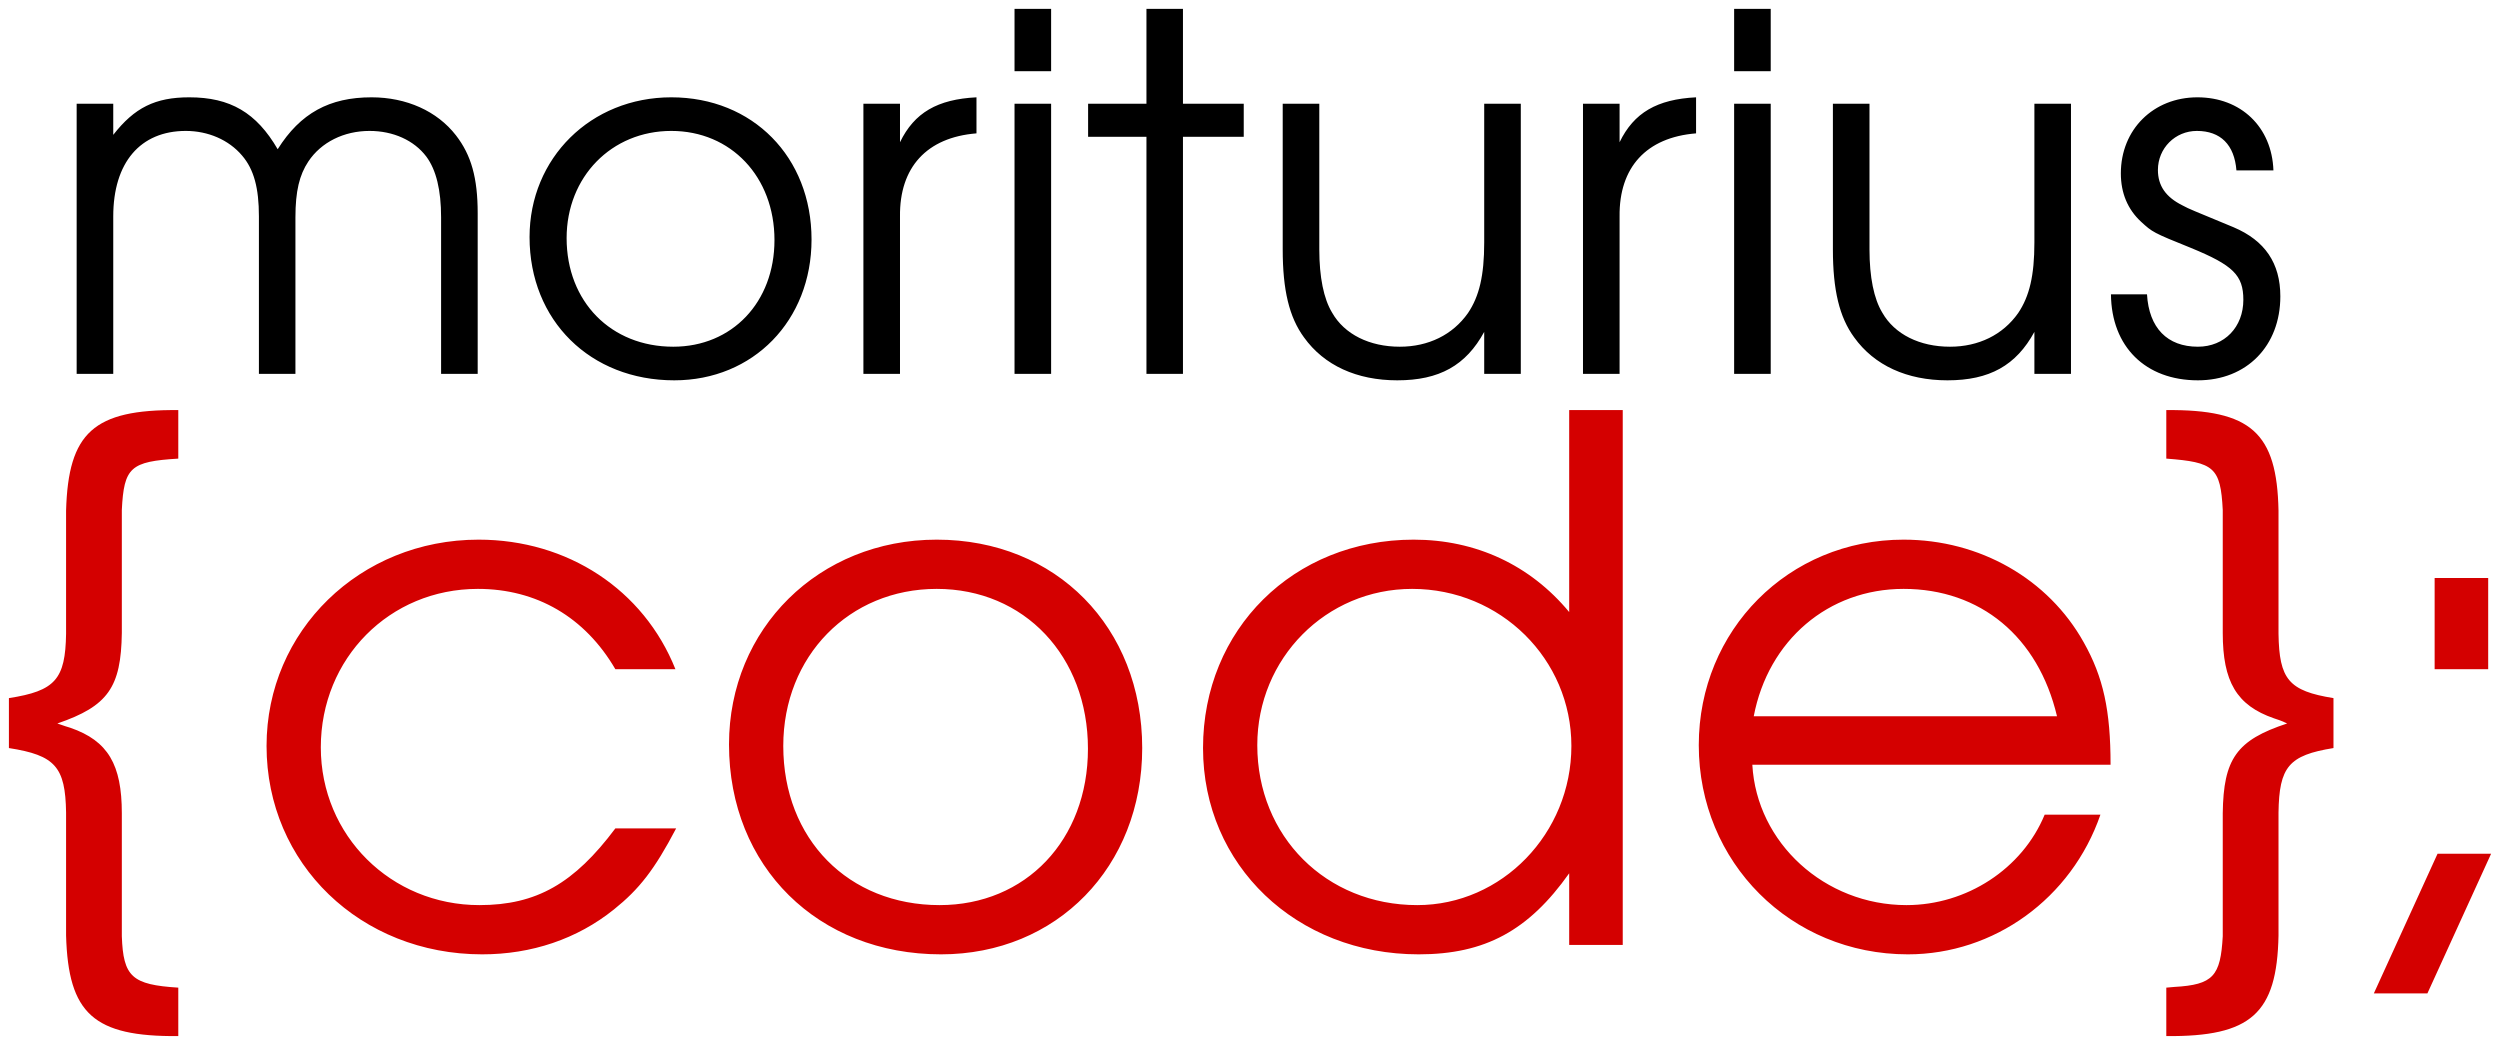
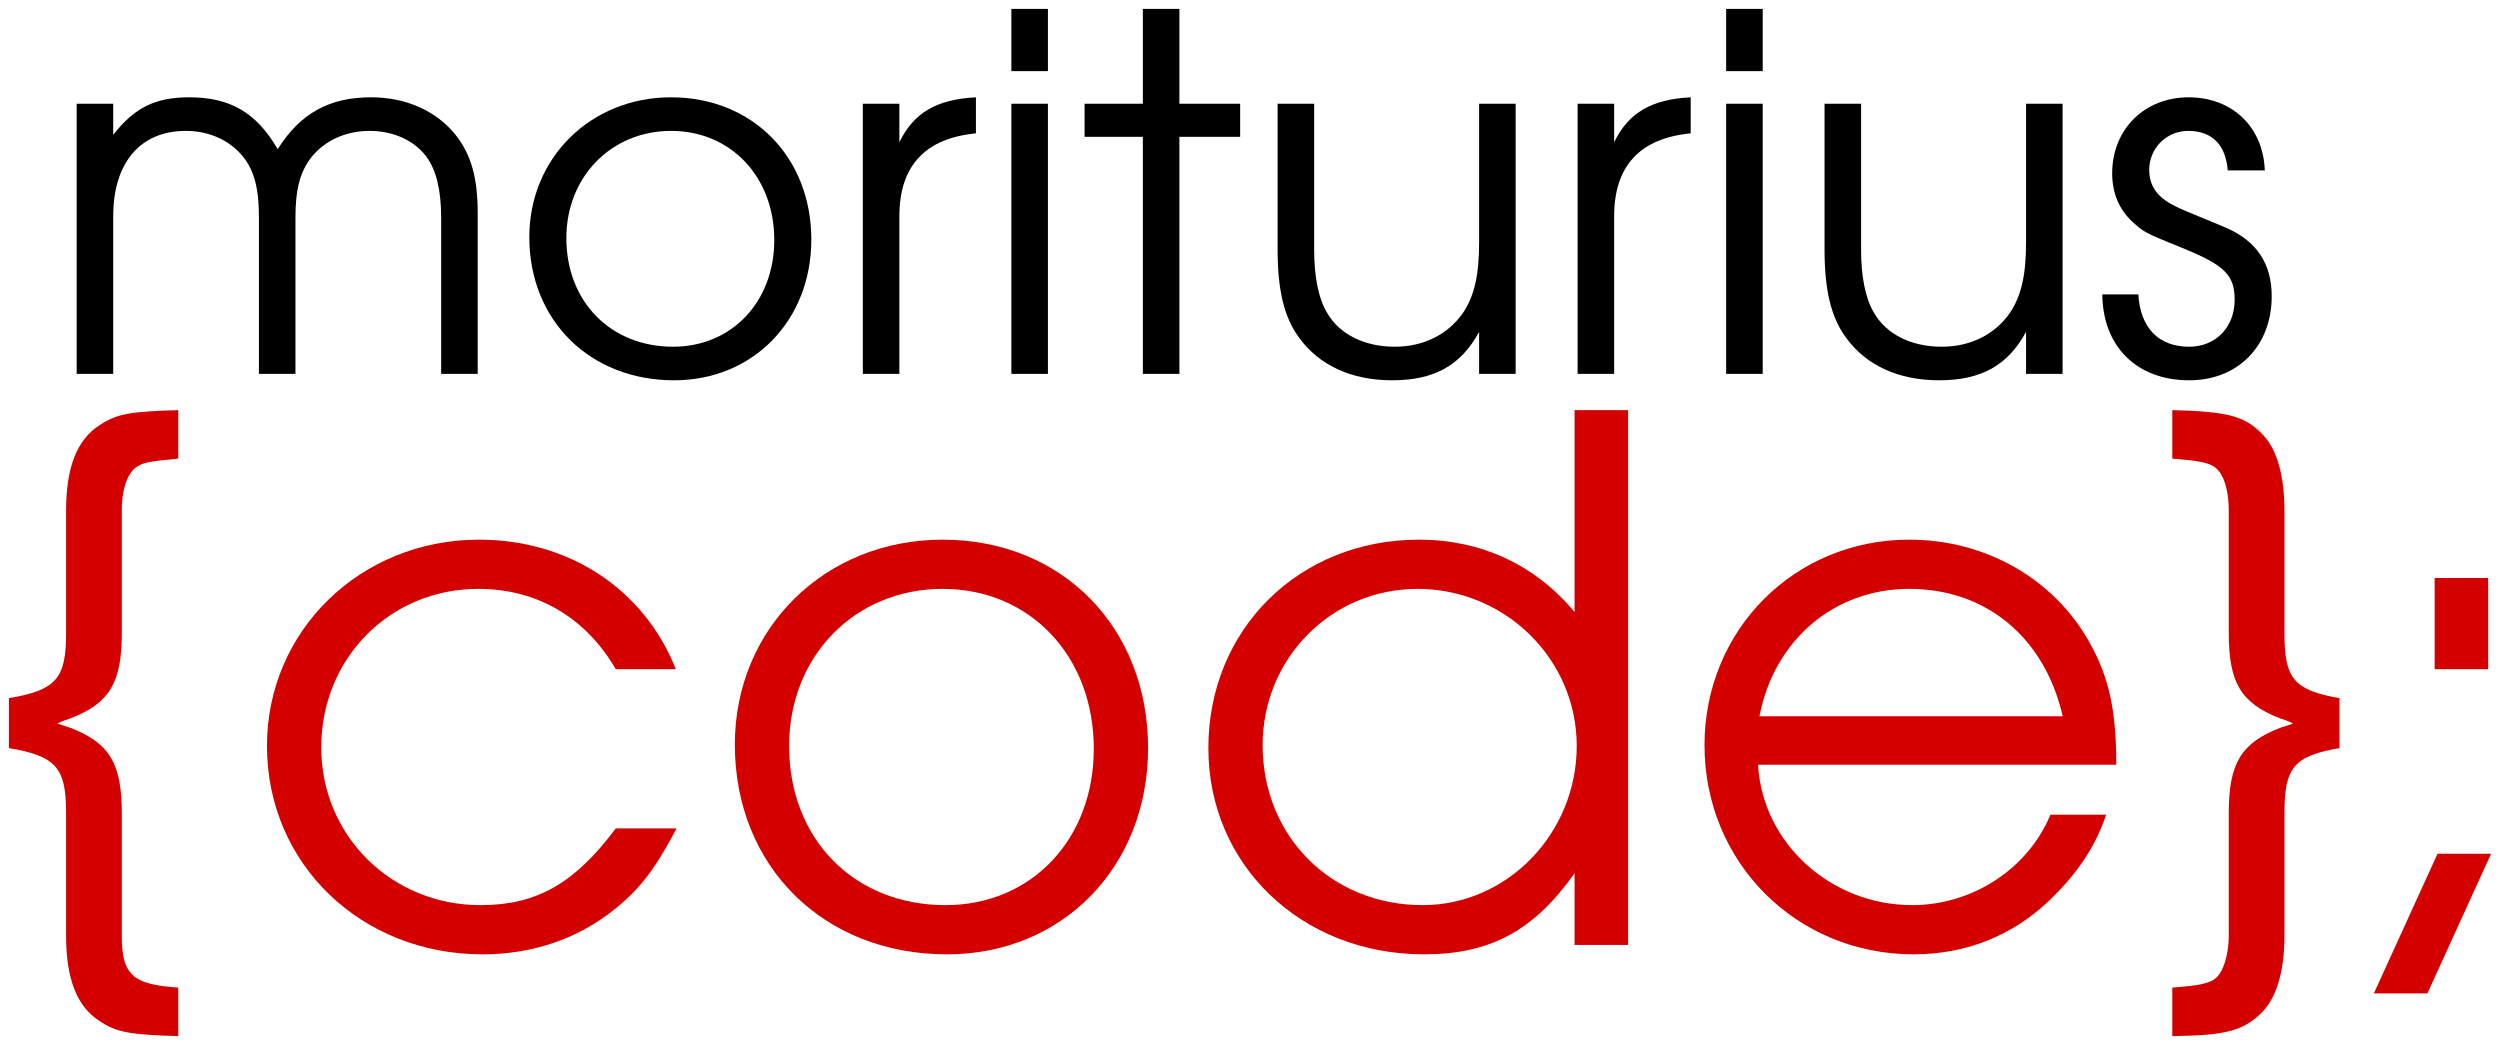
<svg xmlns="http://www.w3.org/2000/svg" width="140.391mm" height="58.685mm" viewBox="0 0 497.448 207.94" id="svg3342" version="1.1">
  <defs id="defs3344" />
  <g id="layer1" transform="translate(-16.99019,-16.9636)">
-     <text xml:space="preserve" style="font-style:normal;font-variant:normal;font-stretch:normal;font-size:98.272px;line-height:125%;font-family:'URW Gothic';-inkscape-font-specification:'URW Gothic Book';text-align:start;letter-spacing:0px;word-spacing:0px;writing-mode:lr-tb;text-anchor:start;fill:#000000;fill-opacity:1;stroke:none" x="26.055" y="91.358" id="text2989">
-       <tspan id="tspan2991" x="26.055" y="91.358">moriturius</tspan>
-     </text>
-     <text id="text2993" y="204.987" x="13.434" style="font-style:normal;font-variant:normal;font-stretch:normal;font-size:144.005px;line-height:125%;font-family:'URW Gothic';-inkscape-font-specification:'URW Gothic Book';text-align:start;letter-spacing:0px;word-spacing:0px;writing-mode:lr-tb;text-anchor:start;fill:#d40000;fill-opacity:1;stroke:none" xml:space="preserve">
-       <tspan style="font-style:normal;font-variant:normal;font-stretch:normal;font-size:144.005px;line-height:125%;font-family:'URW Gothic';-inkscape-font-specification:'URW Gothic Book';text-align:start;writing-mode:lr-tb;text-anchor:start;fill:#d40000" y="204.987" x="13.434" id="tspan2995">{code}</tspan>
-     </text>
-     <text xml:space="preserve" style="font-style:normal;font-variant:normal;font-stretch:normal;font-size:144.005px;line-height:125%;font-family:'URW Gothic';-inkscape-font-specification:'URW Gothic Book';text-align:start;letter-spacing:0px;word-spacing:0px;writing-mode:lr-tb;text-anchor:start;fill:#d40000;fill-opacity:1;stroke:none" x="483.434" y="204.987" id="text3023">
-       <tspan id="tspan3025" x="483.434" y="204.987" style="font-style:normal;font-variant:normal;font-stretch:normal;font-size:144.005px;line-height:125%;font-family:'URW Gothic';-inkscape-font-specification:'URW Gothic Book';text-align:start;writing-mode:lr-tb;text-anchor:start;fill:#d40000">;</tspan>
-     </text>
+     <g style="font-style:normal;font-variant:normal;font-stretch:normal;font-size:98.272px;line-height:125%;font-family:'URW Gothic';-inkscape-font-specification:'URW Gothic Book';text-align:start;letter-spacing:0px;word-spacing:0px;writing-mode:lr-tb;text-anchor:start;fill:#000000;fill-opacity:1;stroke:none" id="text2989">
+       <path d="m 32.246,91.358 7.272,0 0,-31.349 c 0,-10.712 5.405,-17.001 14.446,-17.001 4.521,0 8.55,1.769 11.203,4.914 2.359,2.752 3.341,6.486 3.341,12.087 l 0,31.349 7.272,0 0,-31.152 c 0,-5.208 0.786,-8.451 2.555,-11.105 2.555,-3.833 7.076,-6.093 12.186,-6.093 4.717,0 8.844,1.867 11.301,5.11 1.965,2.653 2.948,6.683 2.948,12.087 l 0,31.152 7.272,0 0,-31.938 c 0,-7.076 -1.278,-11.596 -4.324,-15.527 -3.833,-4.815 -9.827,-7.567 -16.903,-7.567 -8.255,0 -14.053,3.145 -18.573,10.319 -4.226,-7.272 -9.434,-10.319 -17.591,-10.319 -6.781,0 -10.908,2.064 -15.134,7.469 l 0,-6.191 -7.272,0 0,53.755 z" style="" id="path3356" />
+       <path d="m 150.516,36.326 c -16.018,0 -28.204,12.087 -28.204,27.811 0,16.608 12.087,28.499 28.794,28.499 15.724,0 27.32,-11.891 27.32,-28.008 0,-16.411 -11.694,-28.302 -27.909,-28.302 z m 0,6.683 c 11.891,0 20.539,9.139 20.539,21.718 0,12.284 -8.451,21.227 -20.146,21.227 -12.382,0 -21.227,-8.943 -21.227,-21.62 0,-12.186 8.943,-21.325 20.834,-21.325 z" style="" id="path3358" />
+       <path d="m 188.675,91.358 7.272,0 0,-31.349 c 0,-10.024 5.11,-15.527 15.232,-16.51 l 0,-7.174 c -7.763,0.393 -12.382,3.046 -15.232,8.943 l 0,-7.665 -7.272,0 0,53.755 z" style="" id="path3360" />
+       <path d="m 218.233,91.358 7.272,0 0,-53.755 -7.272,0 0,53.755 z m 0,-60.241 7.272,0 0,-12.382 -7.272,0 0,12.382 z" style="" id="path3362" />
+       <path d="m 244.395,91.358 7.272,0 0,-47.171 12.087,0 0,-6.584 -12.087,0 0,-18.868 -7.272,0 0,18.868 -11.596,0 0,6.584 11.596,0 0,47.171 z" style="" id="path3364" />
+       <path d="m 318.575,37.603 -7.272,0 0,27.614 c 0,6.584 -0.983,10.712 -3.243,14.053 -3.046,4.324 -7.862,6.683 -13.562,6.683 -5.995,0 -11.006,-2.457 -13.463,-6.781 -1.671,-2.752 -2.555,-7.076 -2.555,-12.579 l 0,-28.99 -7.272,0 0,28.99 c 0,8.058 1.278,13.463 4.226,17.492 4.029,5.602 10.515,8.55 18.573,8.55 8.353,0 13.66,-2.948 17.296,-9.631 l 0,8.353 7.272,0 0,-53.755 z" style="" id="path3366" />
+       <path d="m 330.901,91.358 7.272,0 0,-31.349 c 0,-10.024 5.11,-15.527 15.232,-16.51 l 0,-7.174 c -7.763,0.393 -12.382,3.046 -15.232,8.943 l 0,-7.665 -7.272,0 0,53.755 z" style="" id="path3368" />
+       <path d="m 360.459,91.358 7.272,0 0,-53.755 -7.272,0 0,53.755 z m 0,-60.241 7.272,0 0,-12.382 -7.272,0 0,12.382 z" style="" id="path3370" />
+       <path d="m 427.404,37.603 -7.272,0 0,27.614 c 0,6.584 -0.983,10.712 -3.243,14.053 -3.046,4.324 -7.862,6.683 -13.562,6.683 -5.995,0 -11.006,-2.457 -13.463,-6.781 -1.671,-2.752 -2.555,-7.076 -2.555,-12.579 l 0,-28.99 -7.272,0 0,28.99 c 0,8.058 1.278,13.463 4.226,17.492 4.029,5.602 10.515,8.55 18.573,8.55 8.353,0 13.66,-2.948 17.296,-9.631 l 0,8.353 7.272,0 0,-53.755 z" style="" id="path3372" />
+       <path d="m 435.307,75.537 c 0.098,10.417 6.879,17.099 17.296,17.099 9.729,0 16.411,-6.879 16.411,-16.706 0,-6.584 -3.046,-11.105 -9.336,-13.758 -8.255,-3.44 -8.648,-3.538 -10.122,-4.324 -3.341,-1.671 -4.914,-3.931 -4.914,-7.076 0,-4.324 3.44,-7.763 7.763,-7.763 4.717,0 7.469,2.752 7.862,7.862 l 7.37,0 c -0.295,-8.648 -6.486,-14.544 -15.134,-14.544 -8.844,0 -15.232,6.388 -15.232,15.134 0,3.931 1.376,7.174 4.029,9.631 2.26,2.064 2.359,2.162 9.925,5.208 8.451,3.44 10.417,5.405 10.417,10.319 0,5.405 -3.734,9.336 -9.041,9.336 -6.093,0 -9.729,-3.734 -10.122,-10.417 l -7.174,0 z" style="" id="path3374" />
+     </g>
+     <g style="font-style:normal;font-variant:normal;font-stretch:normal;font-size:144.005px;line-height:125%;font-family:'URW Gothic';-inkscape-font-specification:'URW Gothic Book';text-align:start;letter-spacing:0px;word-spacing:0px;writing-mode:lr-tb;text-anchor:start;fill:#d40000;fill-opacity:1;stroke:none" id="text2993">
+       <path d="m 41.227,118.44 c 0,-4.464 1.296,-7.776 3.312,-8.784 1.296,-0.72 2.16,-0.864 7.92,-1.44 l 0,-9.648 c -9.648,0.288 -12.24,0.72 -15.697,3.024 -4.464,2.88 -6.624,8.352 -6.624,16.993 l 0,24.481 c 0,8.928 -2.016,11.232 -11.376,12.816 l 0,9.936 c 9.36,1.584 11.376,3.888 11.376,12.816 l 0,24.481 c 0,8.64 2.16,14.113 6.624,16.993 3.456,2.304 6.048,2.736 15.697,3.024 l 0,-9.648 -1.584,-0.144 c -7.632,-0.72 -9.648,-2.736 -9.648,-10.08 l 0,-24.481 c 0,-9.936 -2.448,-13.968 -10.224,-16.993 -0.432,-0.144 -1.44,-0.432 -2.592,-0.864 1.152,-0.576 2.16,-0.864 2.592,-1.008 7.776,-3.024 10.224,-7.056 10.224,-16.993 l 0,-24.481 z" style="font-style:normal;font-variant:normal;font-stretch:normal;font-size:144.005px;line-height:125%;font-family:'URW Gothic';-inkscape-font-specification:'URW Gothic Book';text-align:start;writing-mode:lr-tb;text-anchor:start;fill:#d40000" id="path3343" />
+       <path d="m 139.519,181.803 c -8.208,10.944 -15.697,15.265 -26.929,15.265 -17.713,0 -31.681,-13.824 -31.681,-31.393 0,-17.713 13.68,-31.537 31.249,-31.537 11.664,0 21.313,5.616 27.361,15.985 l 11.952,0 c -6.336,-15.985 -21.313,-25.777 -39.169,-25.777 -23.617,0 -42.193,18.145 -42.193,41.041 0,23.473 18.721,41.473 42.914,41.473 9.792,0 18.865,-3.024 26.209,-8.928 5.04,-4.032 8.064,-7.92 12.384,-16.129 l -12.096,0 z" style="font-style:normal;font-variant:normal;font-stretch:normal;font-size:144.005px;line-height:125%;font-family:'URW Gothic';-inkscape-font-specification:'URW Gothic Book';text-align:start;writing-mode:lr-tb;text-anchor:start;fill:#d40000" id="path3345" />
+       <path d="m 204.535,124.345 c -23.473,0 -41.329,17.713 -41.329,40.753 0,24.337 17.713,41.761 42.193,41.761 23.041,0 40.033,-17.425 40.033,-41.041 0,-24.049 -17.137,-41.473 -40.897,-41.473 z m 0,9.792 c 17.425,0 30.097,13.392 30.097,31.825 0,18.001 -12.384,31.105 -29.521,31.105 -18.145,0 -31.105,-13.104 -31.105,-31.681 0,-17.857 13.104,-31.249 30.529,-31.249 z" style="font-style:normal;font-variant:normal;font-stretch:normal;font-size:144.005px;line-height:125%;font-family:'URW Gothic';-inkscape-font-specification:'URW Gothic Book';text-align:start;writing-mode:lr-tb;text-anchor:start;fill:#d40000" id="path3347" />
+       <path d="m 340.951,98.568 -10.656,0 0,40.177 c -7.776,-9.36 -18.577,-14.401 -30.961,-14.401 -23.905,0 -41.905,17.857 -41.905,41.473 0,23.329 18.577,41.041 42.914,41.041 13.248,0 21.889,-4.752 29.953,-16.129 l 0,14.257 10.656,0 0,-106.42 z m -41.905,35.569 c 17.425,0 31.681,13.968 31.681,31.249 0,17.425 -13.824,31.681 -30.673,31.681 -18.145,0 -31.825,-13.68 -31.825,-31.825 0,-17.281 13.68,-31.105 30.817,-31.105 z" style="font-style:normal;font-variant:normal;font-stretch:normal;font-size:144.005px;line-height:125%;font-family:'URW Gothic';-inkscape-font-specification:'URW Gothic Book';text-align:start;writing-mode:lr-tb;text-anchor:start;fill:#d40000" id="path3349" />
+       <path d="m 438.089,169.13 c 0,-10.8 -1.44,-17.425 -5.328,-24.337 -7.056,-12.672 -20.737,-20.449 -35.857,-20.449 -22.897,0 -40.753,18.001 -40.753,40.897 0,23.329 18.289,41.617 41.617,41.617 10.224,0 19.441,-3.6 26.785,-10.512 5.616,-5.328 9.36,-10.8 11.52,-17.281 l -11.088,0 c -4.464,10.8 -15.553,18.001 -27.505,18.001 -16.273,0 -29.809,-12.384 -30.673,-27.937 l 71.283,0 z m -70.995,-9.648 c 2.88,-15.121 14.833,-25.345 29.809,-25.345 15.265,0 26.929,9.648 30.529,25.345 l -60.338,0 z" style="font-style:normal;font-variant:normal;font-stretch:normal;font-size:144.005px;line-height:125%;font-family:'URW Gothic';-inkscape-font-specification:'URW Gothic Book';text-align:start;writing-mode:lr-tb;text-anchor:start;fill:#d40000" id="path3351" />
+       <path d="m 460.466,203.259 c 0,2.88 -0.72,5.76 -1.728,7.344 -1.152,1.728 -2.736,2.304 -7.92,2.736 l -1.584,0.144 0,9.648 c 10.512,-0.144 13.824,-1.008 17.425,-4.32 3.168,-2.88 4.896,-8.208 4.896,-15.697 l 0,-24.481 c 0,-8.928 1.872,-11.232 10.944,-12.816 l 0,-9.936 c -9.072,-1.584 -10.944,-3.888 -10.944,-12.816 l 0,-24.481 c 0,-6.768 -1.44,-12.096 -4.176,-14.977 -3.6,-3.888 -7.056,-4.752 -18.145,-5.04 l 0,9.648 1.584,0.144 c 4.752,0.432 6.48,0.864 7.632,2.304 1.296,1.44 2.016,4.608 2.016,7.776 l 0,24.481 c 0,9.936 2.448,13.968 10.224,16.993 0.432,0.144 1.44,0.432 2.592,1.008 -1.152,0.432 -2.16,0.72 -2.592,0.864 -7.776,3.024 -10.224,7.056 -10.224,16.993 l 0,24.481 z" style="font-style:normal;font-variant:normal;font-stretch:normal;font-size:144.005px;line-height:125%;font-family:'URW Gothic';-inkscape-font-specification:'URW Gothic Book';text-align:start;writing-mode:lr-tb;text-anchor:start;fill:#d40000" id="path3353" />
+     </g>
+     <g style="font-style:normal;font-variant:normal;font-stretch:normal;font-size:144.005px;line-height:125%;font-family:'URW Gothic';-inkscape-font-specification:'URW Gothic Book';text-align:start;letter-spacing:0px;word-spacing:0px;writing-mode:lr-tb;text-anchor:start;fill:#d40000;fill-opacity:1;stroke:none" id="text3023">
+       <path d="m 489.338,214.636 10.656,0 12.672,-27.793 -10.656,0 -12.672,27.793 z m 12.096,-64.514 10.656,0 0,-18.145 -10.656,0 0,18.145 z" style="font-style:normal;font-variant:normal;font-stretch:normal;font-size:144.005px;line-height:125%;font-family:'URW Gothic';-inkscape-font-specification:'URW Gothic Book';text-align:start;writing-mode:lr-tb;text-anchor:start;fill:#d40000" id="path3340" />
+     </g>
  </g>
</svg>
